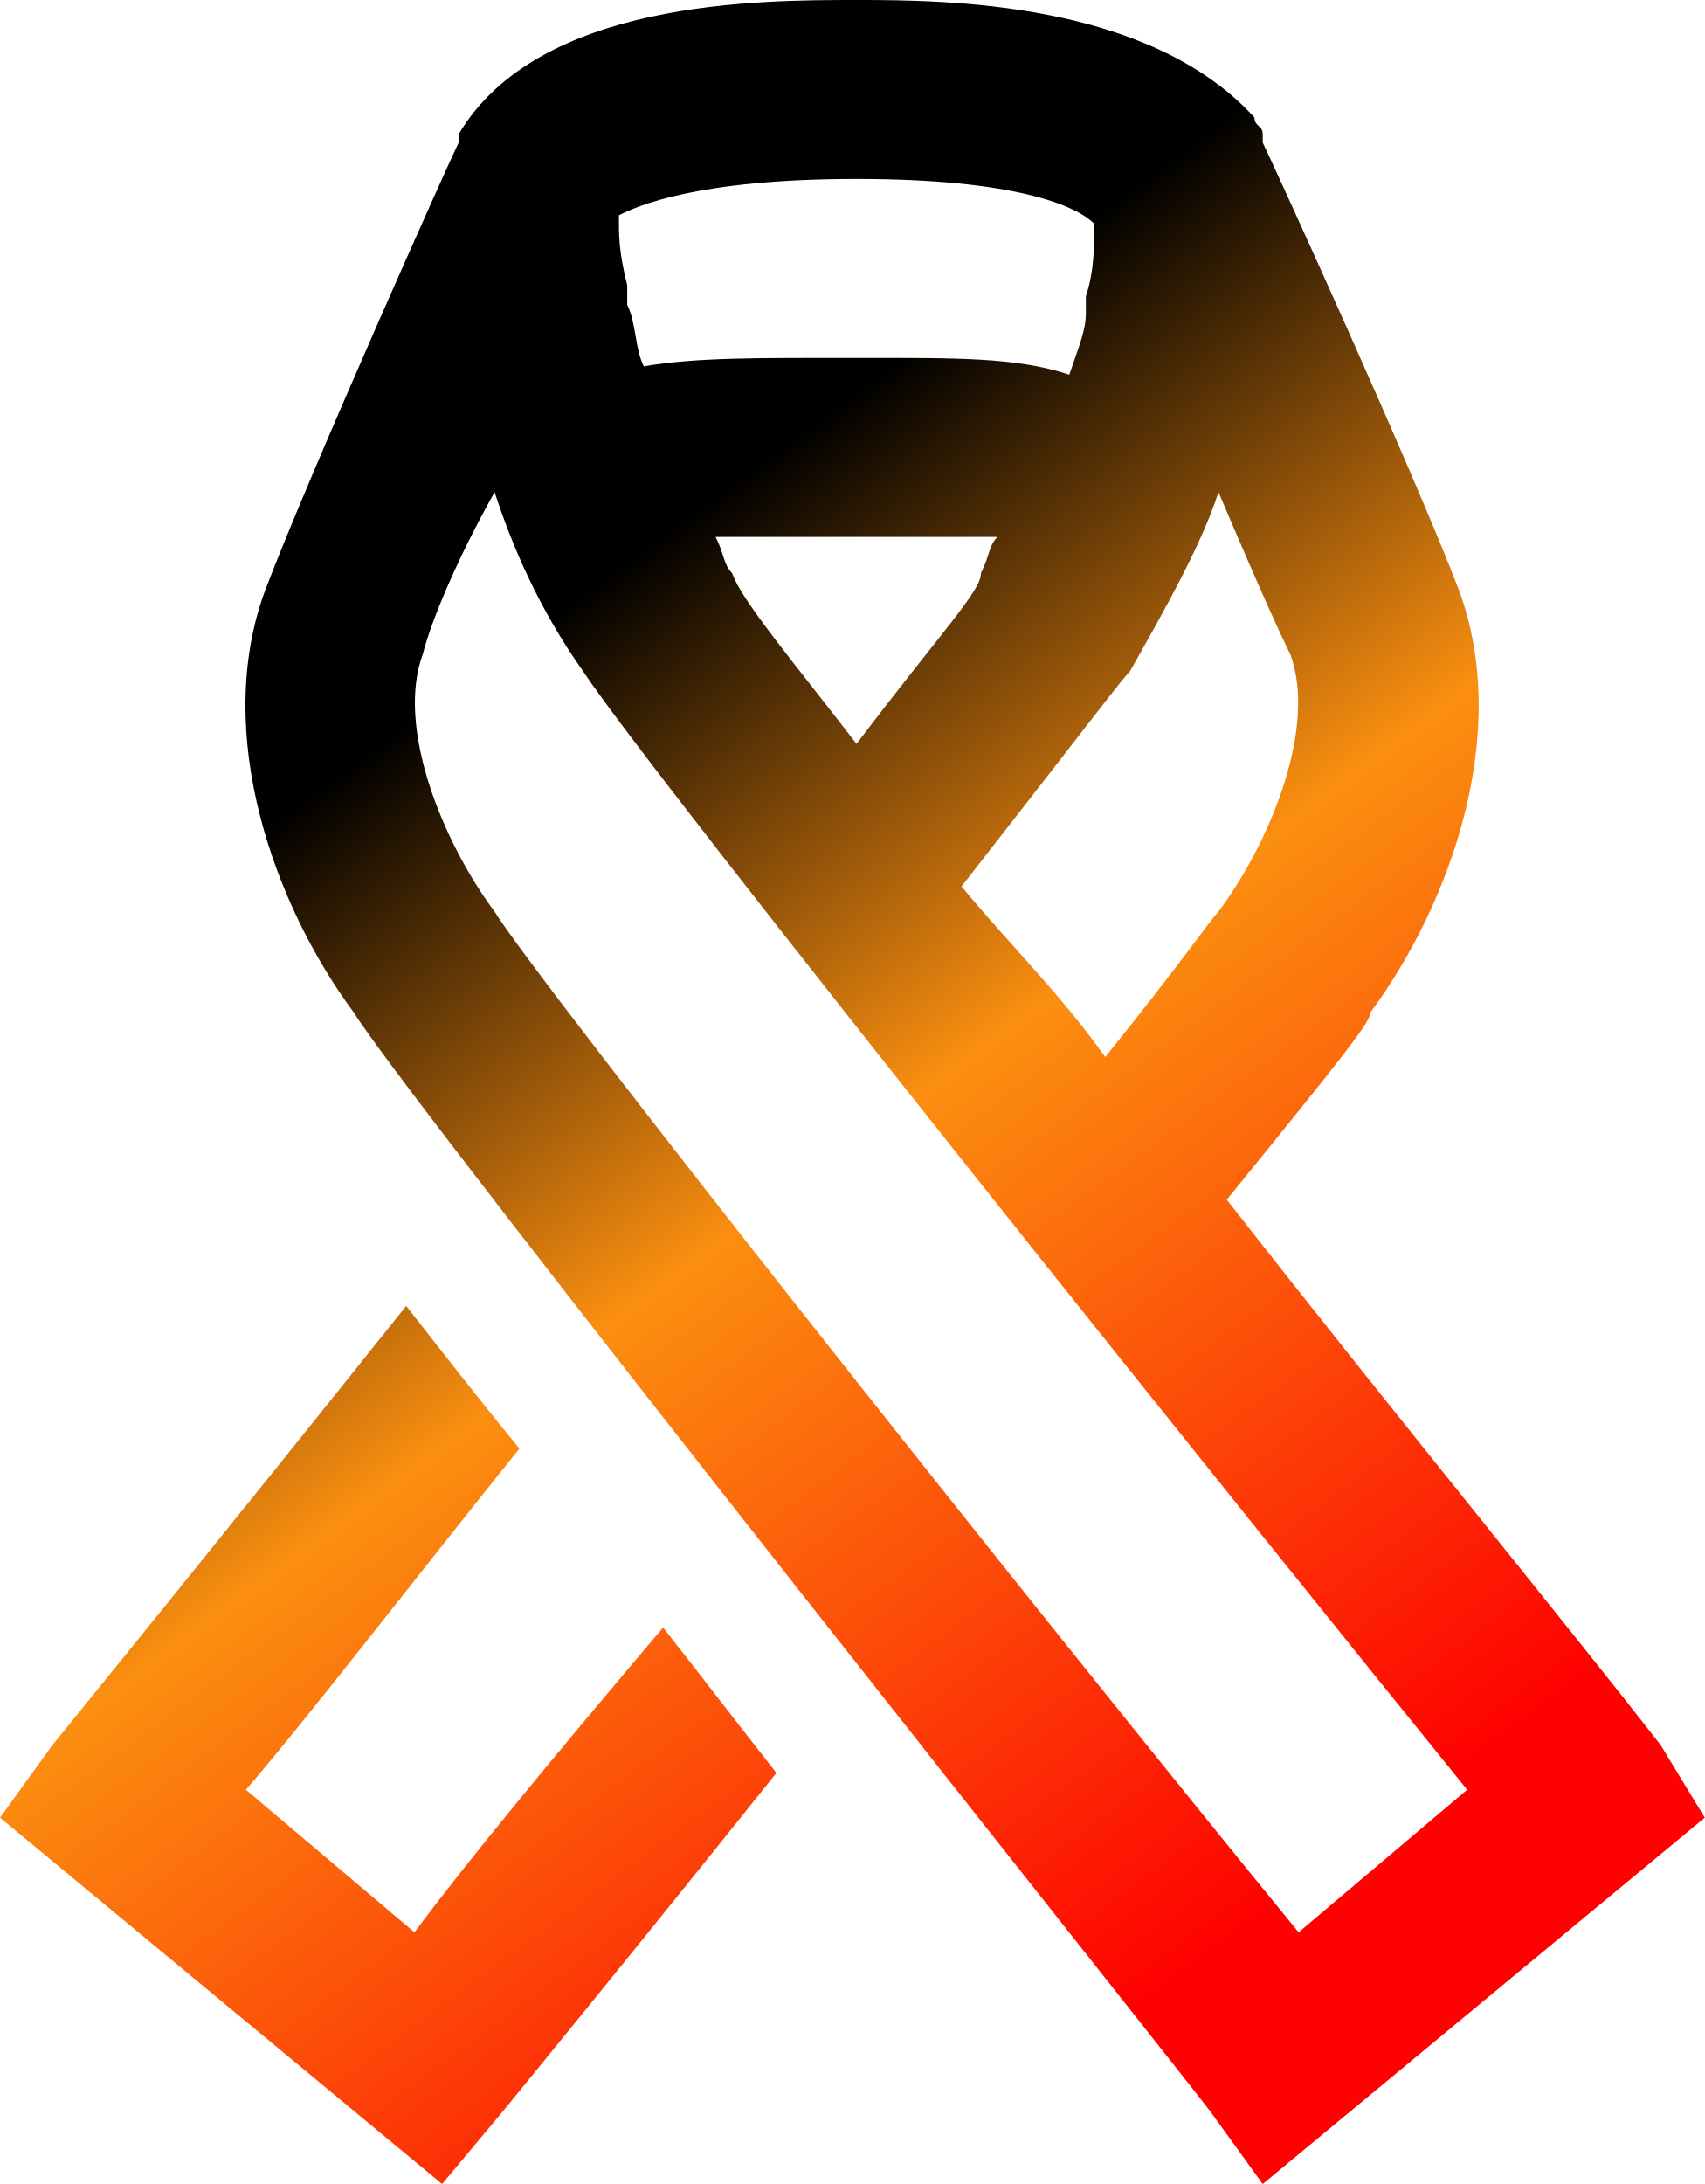
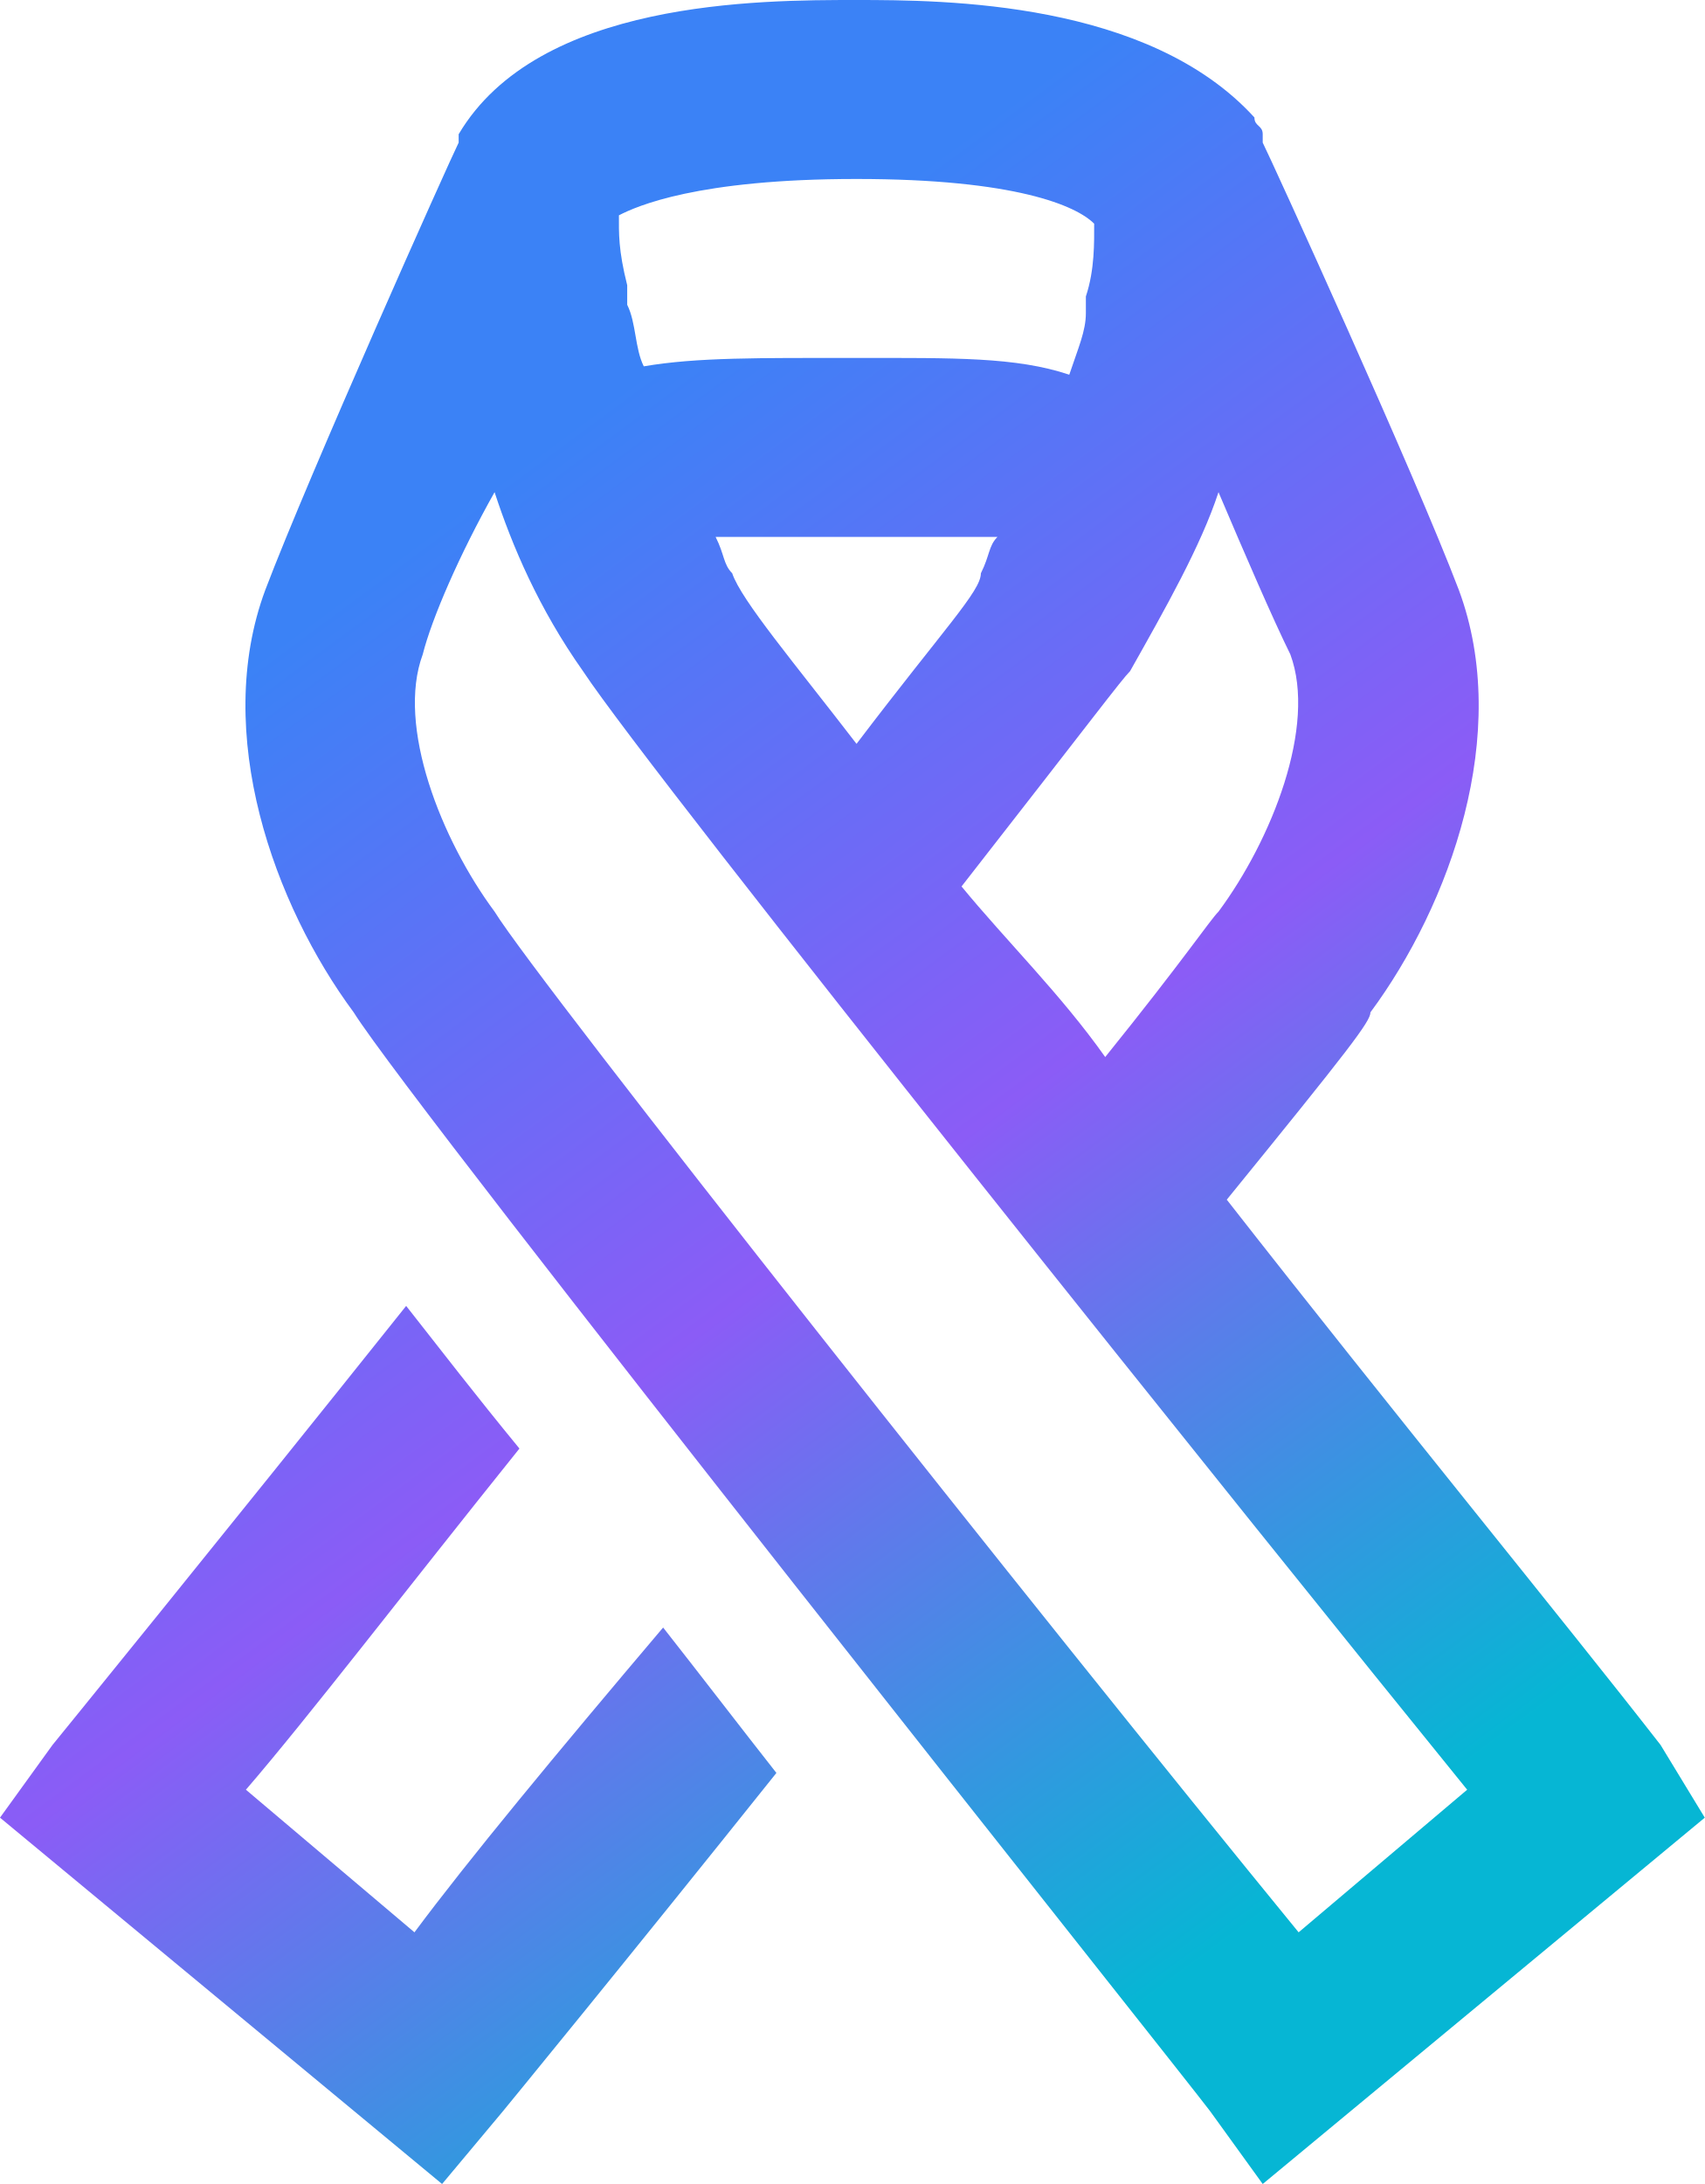
<svg xmlns="http://www.w3.org/2000/svg" width="89" height="114" viewBox="0 0 89 114" fill="none">
  <path d="M44.716 0C39.632 0 28.092 0 23.945 7.006V7.444C23.476 8.375 16.156 24.723 13.848 30.799C11.071 38.28 14.316 47.239 18.463 52.84C21.691 57.985 61.791 108.344 63.18 110.205L65.921 114L89 94.878L86.692 91.083C81.607 84.551 72.808 73.823 64.045 62.62C70.5 54.683 71.546 53.314 71.546 52.84C75.693 47.239 78.939 38.28 76.162 30.799C73.854 24.723 66.389 8.375 65.921 7.444V7.006C65.921 6.532 65.488 6.605 65.488 6.131C59.952 0.055 49.332 0 44.716 0ZM44.716 9.342C53.029 9.342 56.202 10.747 57.122 11.677C57.122 12.608 57.158 14.068 56.689 15.473V16.348C56.689 17.279 56.292 18.155 55.823 19.559C53.047 18.629 49.801 18.684 44.716 18.684C39.632 18.684 36.386 18.647 33.609 19.122C33.141 18.191 33.213 16.841 32.744 15.91V14.889C32.275 13.027 32.311 12.17 32.311 11.239C33.231 10.765 36.404 9.342 44.716 9.342ZM25.82 25.69C26.74 28.5 28.128 31.766 30.436 35.032C34.132 40.633 65.975 80.336 76.595 93.419L67.796 100.863C54.417 84.515 28.128 51.325 25.82 47.585C23.043 43.845 20.681 37.897 22.07 34.156C22.538 32.295 23.981 28.956 25.82 25.69ZM63.613 25.69C65.001 28.956 66.444 32.295 67.363 34.156C68.751 37.897 66.389 43.845 63.613 47.585C63.144 48.059 61.846 50.03 57.699 55.175C55.391 51.909 52.506 49.081 50.198 46.271C57.122 37.404 58.528 35.506 58.997 35.032C60.836 31.766 62.693 28.5 63.613 25.69ZM37.36 28.026H52.073C51.604 28.5 51.676 28.993 51.208 29.923C51.208 30.854 49.332 32.751 44.716 38.827C41.489 34.631 38.694 31.328 38.225 29.923C37.757 29.449 37.829 28.956 37.36 28.026ZM21.204 68.166C11.504 80.318 2.741 91.083 2.741 91.083L0 94.878L23.079 114L26.253 110.205C26.253 110.205 32.69 102.359 40.533 92.543C38.694 90.207 36.458 87.288 34.619 84.953C29.084 91.485 24.414 97.123 21.637 100.863L12.838 93.419C16.065 89.678 21.114 83.092 27.118 75.611C24.81 72.801 23.043 70.502 21.204 68.166Z" fill="url(#paint0_linear_120_348)" />
  <defs>
    <linearGradient id="paint0_linear_120_348" x1="17.511" y1="31.398" x2="67.411" y2="98.874" gradientUnits="userSpaceOnUse">
-       <stop offset="0.087" />
-       <stop offset="0.462" stop-color="#FB8F10" />
-       <stop offset="1" stop-color="#FE0101" />
+       <stop offset="0" stop-color="#3B82F6" />
+       <stop offset="0.5" stop-color="#8B5CF6" />
+       <stop offset="1" stop-color="#06B6D4" />
    </linearGradient>
  </defs>
</svg>
